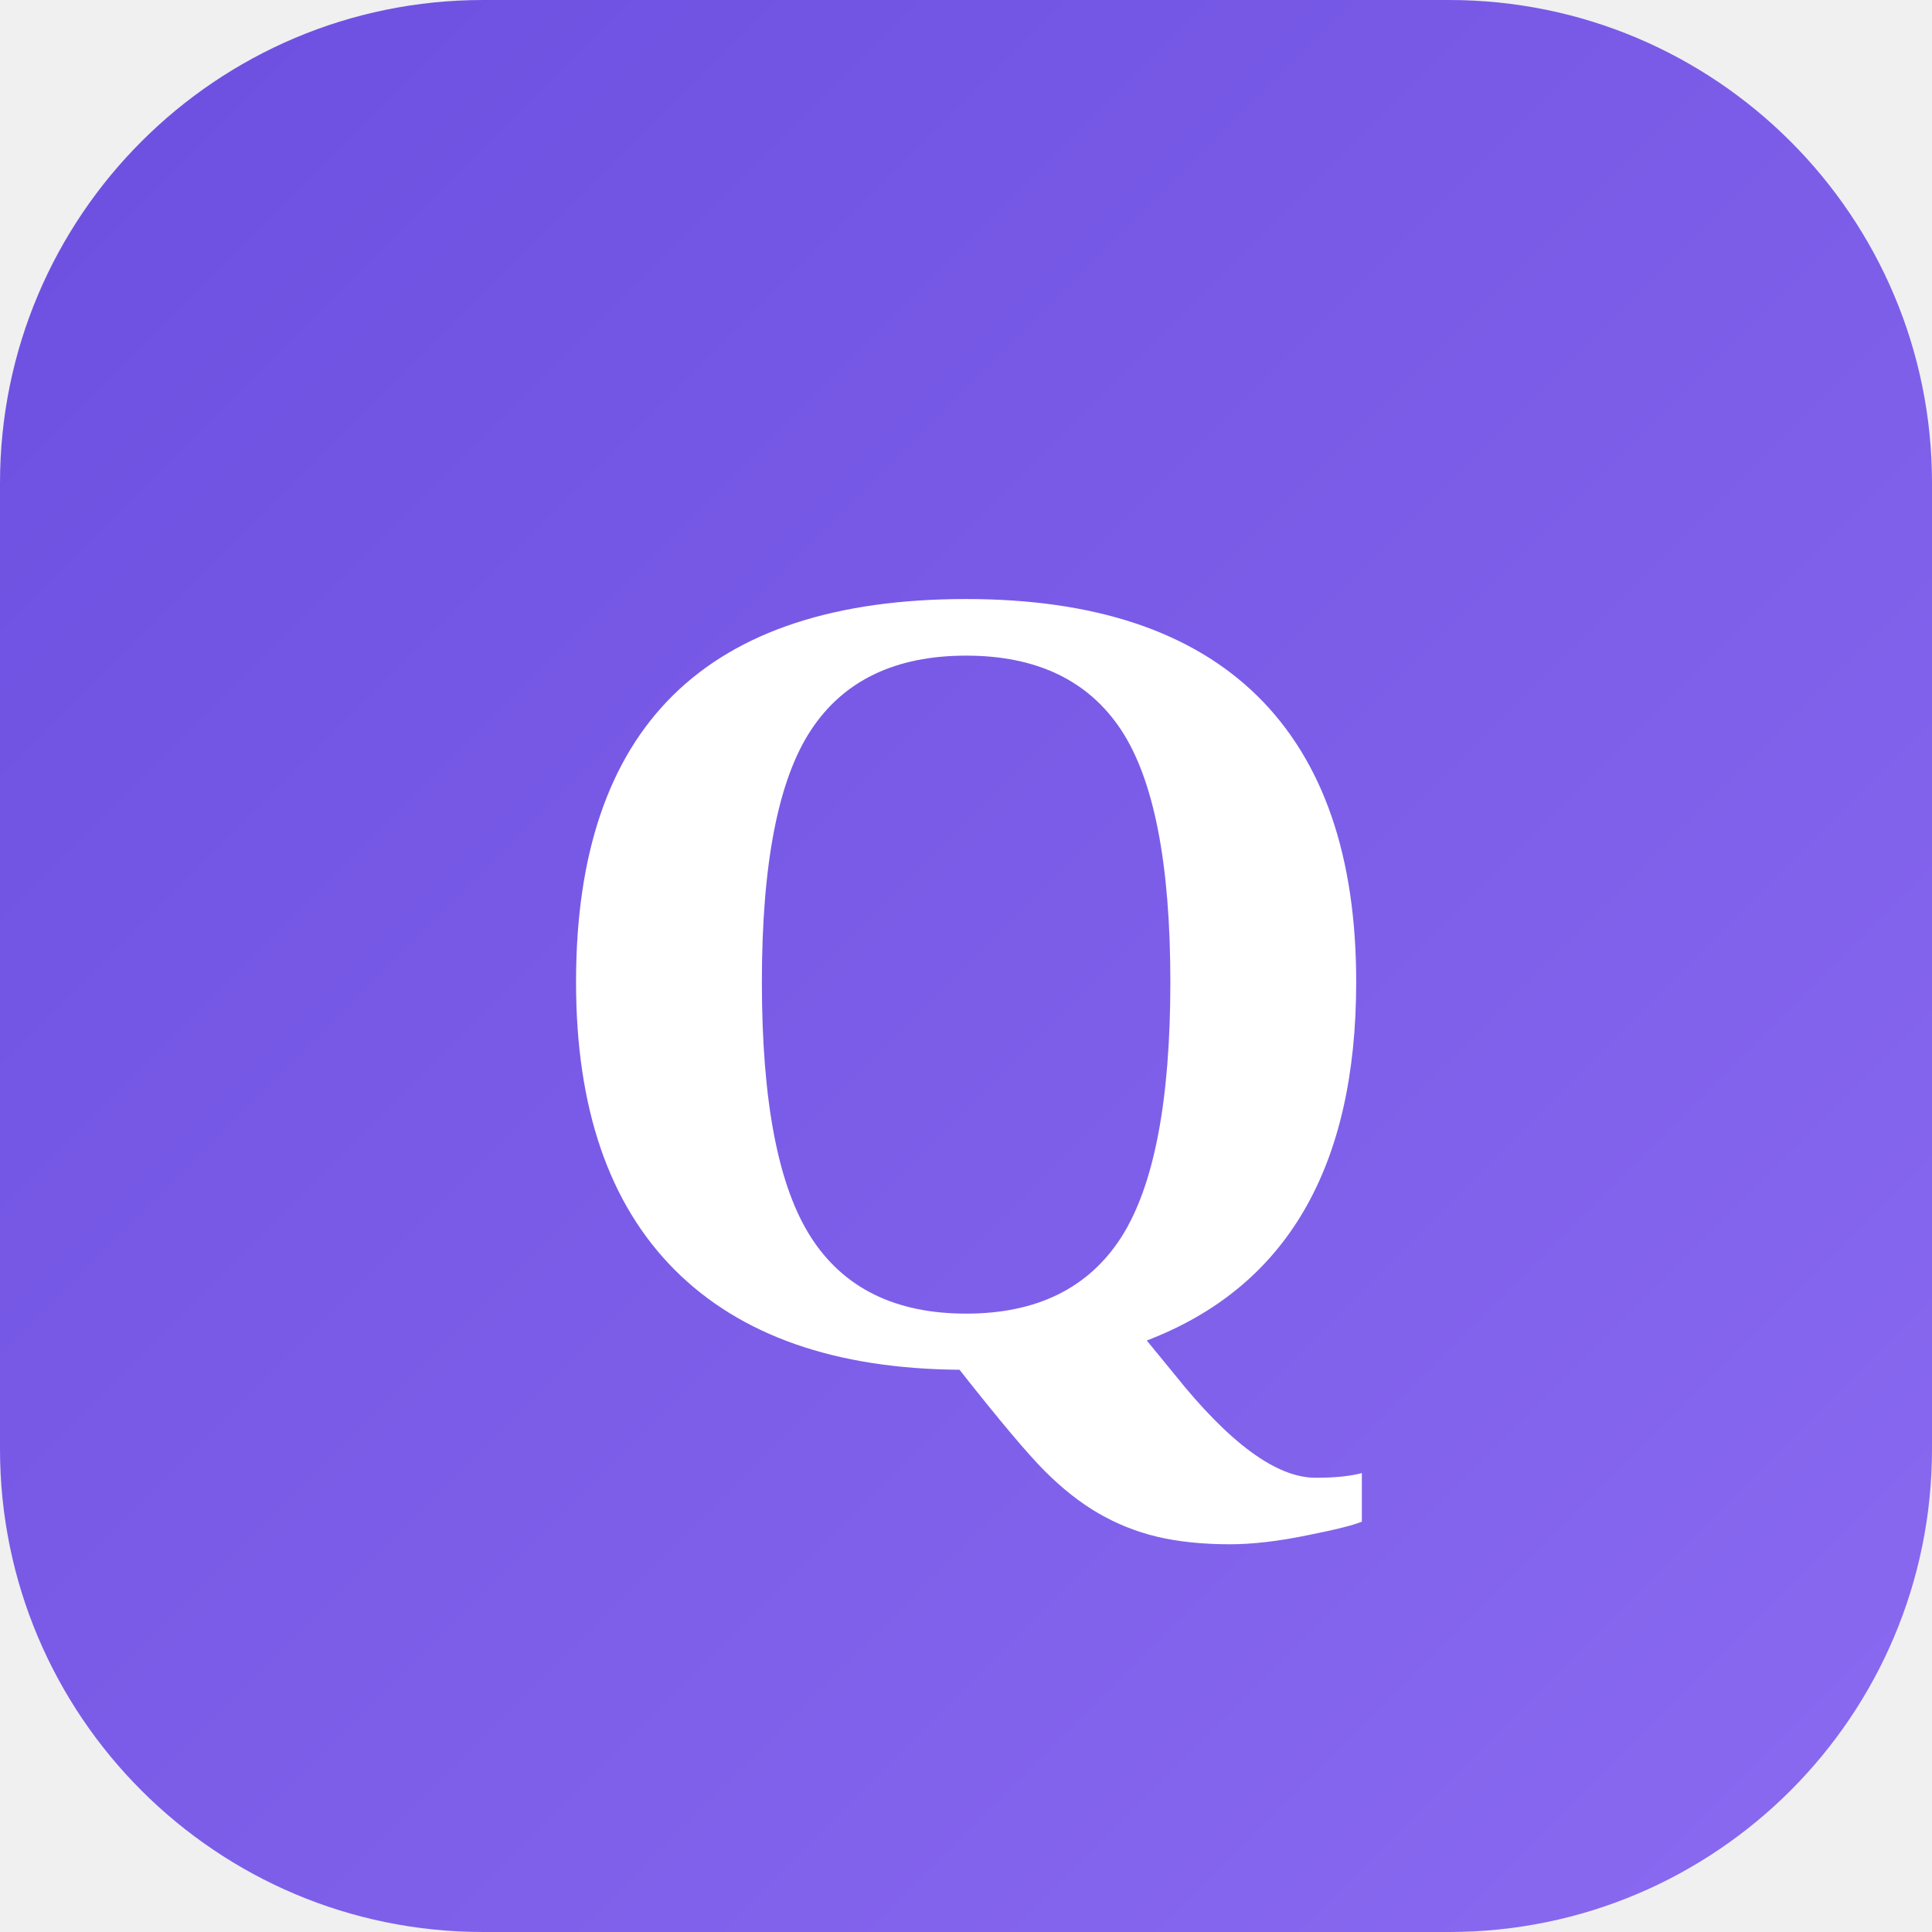
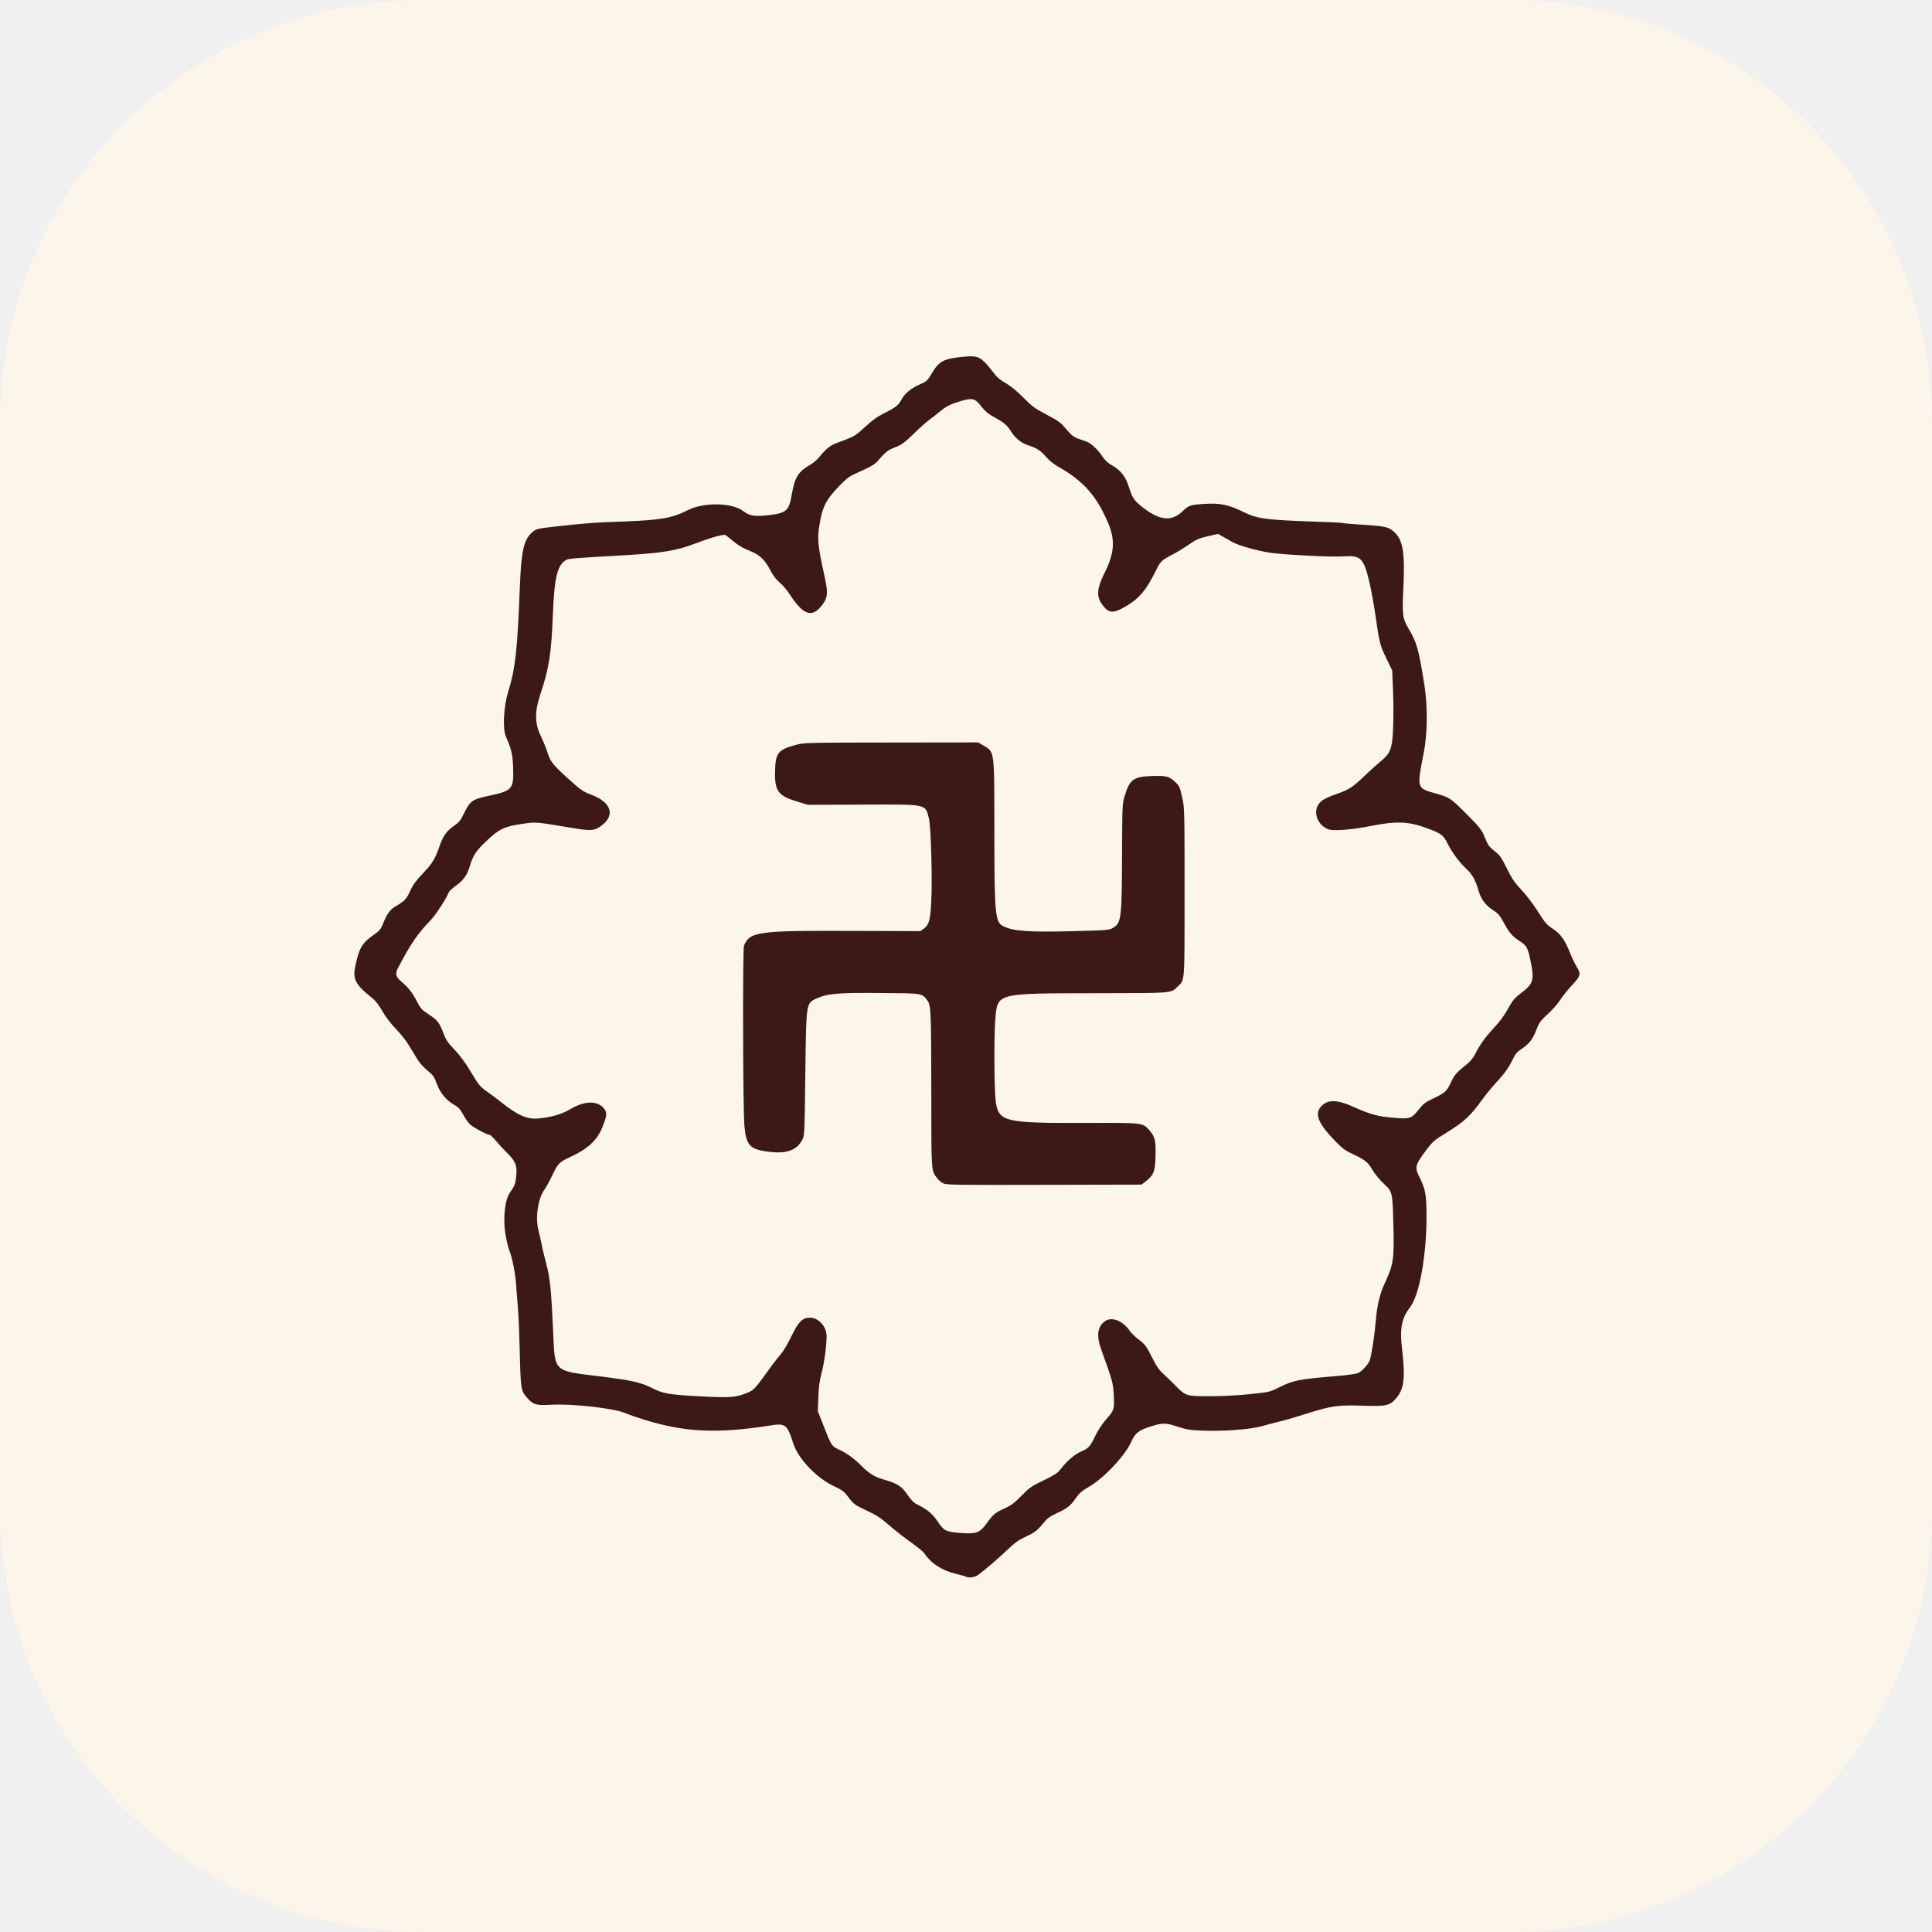
- <svg xmlns="http://www.w3.org/2000/svg" width="64" height="64" viewBox="0 0 64 64">
-   <defs>
-     <linearGradient id="g" x1="0%" y1="0%" x2="100%" y2="100%">
-       <stop offset="0%" stop-color="#6C4FE0" />
-       <stop offset="100%" stop-color="#8A6AF0" />
-     </linearGradient>
-   </defs>
-   <rect width="64" height="64" rx="16" fill="url(#g)" />
-   <text x="32" y="45" text-anchor="middle" font-family="Georgia, 'Times New Roman', serif" font-size="38" font-weight="700" fill="#ffffff">Q</text>
+ <svg xmlns="http://www.w3.org/2000/svg" viewBox="0 0 64 64">
+   <rect width="64" height="64" rx="14" fill="#FBF5EA" />
+   <path fill="#3C1916" fill-rule="evenodd" transform="translate(10.00 10.09) scale(0.0354)" d="M621.8 1190.5C621.5 1190.2 616.9 1188.9 611.6 1187.6C598.4 1184.3 588.7 1177.9 582.2 1168.2C581.4 1166.9 575.5 1162.2 569.2 1157.7C562.9 1153.2 553.7 1146.0 548.9 1141.7C541.9 1135.6 537.7 1132.8 529.3 1128.9C517.2 1123.2 516.3 1122.6 510.8 1115.2C507.5 1110.7 505.5 1109.3 497.3 1105.4C481.3 1097.7 464.3 1079.8 459.8 1065.6C454.0 1047.6 452.6 1046.6 437.6 1049.0C388.0 1056.7 358.8 1055.3 320.0 1043.4C313.7 1041.4 305.8 1038.7 302.6 1037.3C292.2 1032.8 252.3 1028.3 233.3 1029.5C219.9 1030.3 216.6 1029.5 211.5 1023.8C204.9 1016.5 204.8 1015.8 203.9 980.7C203.5 963.2 202.7 943.8 202.1 937.7C201.5 931.5 200.8 922.2 200.5 917.0C199.7 906.2 196.8 891.7 194.1 885.0C193.1 882.5 191.4 875.5 190.4 869.4C188.1 854.9 190.0 837.3 194.8 830.8C199.2 824.6 199.9 822.7 200.6 815.3C201.5 805.5 200.1 801.9 192.1 793.9C188.5 790.3 183.6 785.0 181.2 782.1C178.8 779.3 176.4 777.0 175.9 777.0C173.3 777.0 160.2 769.9 157.2 767.0C155.4 765.2 152.5 761.0 150.8 757.7C148.3 753.1 146.5 751.1 143.0 749.1C135.0 744.5 129.8 738.3 126.4 729.5C123.8 722.4 122.8 721.0 117.5 716.7C114.0 713.9 110.1 709.5 108.1 706.2C106.2 703.1 102.6 697.2 100.1 693.1C97.7 689.0 92.2 682.1 87.9 677.7C83.0 672.6 78.5 666.8 75.4 661.3C72.2 655.7 69.1 651.6 66.1 649.2C49.7 636.0 47.3 631.4 50.2 618.0C53.8 601.6 56.5 597.2 68.0 589.2C72.8 585.9 73.9 584.5 76.3 578.5C79.8 569.7 82.9 565.7 88.8 562.4C96.0 558.2 98.0 556.1 101.6 548.2C104.1 542.7 107.0 538.8 113.5 532.0C122.1 523.0 124.7 518.7 129.1 506.1C132.2 497.2 135.4 492.7 141.9 488.1C147.0 484.6 148.5 482.8 151.4 476.7C157.5 464.2 159.3 462.9 175.6 459.5C196.8 455.0 198.3 453.2 197.7 434.0C197.3 421.2 196.2 416.1 191.0 404.5C187.7 397.2 188.7 376.4 193.1 362.2C199.8 340.6 201.7 323.2 204.0 263.5C205.3 230.6 207.7 220.0 215.4 213.2C219.4 209.7 220.1 209.6 239.0 207.5C267.3 204.4 272.3 204.0 300.2 203.0C335.7 201.7 346.6 199.8 360.9 192.5C375.9 184.8 402.4 185.1 413.1 193.3C419.1 197.8 423.6 198.5 436.4 197.1C453.6 195.1 455.8 193.1 458.5 177.3C461.2 161.6 464.6 156.2 475.7 149.9C478.8 148.1 482.9 144.6 485.1 141.6C489.5 136.0 494.5 131.8 498.8 130.2C500.3 129.6 505.2 127.7 509.8 126.0C517.0 123.2 519.3 121.7 527.0 114.5C533.8 108.2 538.2 105.0 545.2 101.5C555.6 96.3 558.4 94.1 561.0 89.0C563.9 83.5 569.9 78.4 577.8 74.9C584.7 71.9 585.3 71.3 589.2 64.8C596.2 52.9 600.3 50.7 618.4 48.9C633.8 47.4 635.2 48.2 649.3 66.3C650.8 68.3 655.0 71.6 658.8 73.6C663.2 76.1 668.8 80.7 675.0 86.9C683.4 95.4 685.9 97.2 696.9 103.0C706.7 108.1 710.1 110.4 713.4 114.4C719.8 122.1 721.9 123.8 726.8 125.6C729.4 126.5 732.9 127.7 734.5 128.3C738.6 129.8 745.2 136.1 749.1 142.1C751.1 145.2 754.0 148.0 756.9 149.7C766.5 155.1 770.6 160.3 774.1 171.3C777.0 180.6 778.9 183.4 786.0 189.1C802.2 202.1 813.8 203.4 824.0 193.5C829.8 187.9 831.4 187.3 844.7 186.5C859.1 185.5 867.8 187.4 881.4 194.2C893.6 200.3 902.1 201.5 945.3 203.0C960.5 203.5 973.4 204.1 973.8 204.4C974.2 204.6 982.6 205.4 992.5 206.0C1014.3 207.4 1017.0 208.0 1022.5 213.1C1030.3 220.3 1032.3 232.9 1030.8 264.0C1029.5 290.8 1029.8 293.5 1036.1 304.1C1043.4 316.5 1045.0 322.4 1050.2 354.5C1053.6 375.5 1053.4 400.7 1049.9 419.0C1043.2 452.9 1043.1 452.5 1061.1 457.5C1074.1 461.2 1074.9 461.7 1090.0 476.9C1102.1 489.0 1103.9 491.3 1106.5 497.5C1110.2 506.5 1110.6 507.0 1116.7 511.9C1121.1 515.4 1122.7 517.7 1127.5 527.5C1132.2 537.1 1134.6 540.6 1141.3 547.8C1146.0 552.8 1152.7 561.7 1156.8 568.2C1162.7 577.6 1165.1 580.5 1169.0 583.0C1177.8 588.6 1181.5 593.7 1186.9 607.1C1188.5 611.2 1191.2 616.9 1193.0 619.7C1197.2 626.5 1196.7 628.3 1188.2 637.3C1184.5 641.3 1179.6 647.4 1177.3 651.0C1175.0 654.6 1169.7 660.5 1165.6 664.2C1159.2 670.0 1157.8 671.9 1155.6 677.7C1152.0 687.1 1148.9 691.3 1142.1 696.0C1137.4 699.1 1135.6 701.1 1133.4 705.7C1129.4 714.0 1125.5 719.5 1117.5 728.1C1113.7 732.2 1107.8 739.4 1104.5 744.0C1093.8 758.9 1087.5 764.7 1072.5 774.0C1058.9 782.4 1058.6 782.6 1050.8 793.0C1041.7 805.3 1041.2 807.5 1045.9 816.8C1051.4 827.6 1052.3 832.8 1052.4 852.0C1052.6 888.7 1045.9 926.4 1037.3 937.8C1029.1 948.4 1027.2 957.9 1029.5 977.1C1032.7 1004.6 1031.4 1014.9 1023.9 1023.5C1017.8 1030.4 1015.2 1031.0 993.5 1030.4C969.8 1029.6 963.4 1030.5 941.5 1037.4C932.1 1040.4 920.7 1043.8 916.0 1044.9C911.3 1046.0 903.5 1048.1 898.5 1049.5C887.7 1052.6 862.8 1054.5 842.5 1053.7C831.4 1053.3 828.1 1052.8 819.9 1050.1C808.0 1046.3 805.4 1046.2 793.8 1050.0C783.0 1053.4 779.8 1056.0 776.3 1063.8C770.4 1077.1 750.8 1098.0 736.3 1106.4C730.1 1110.0 727.5 1112.2 724.5 1116.5C719.5 1123.9 716.1 1126.6 706.4 1131.0C700.1 1133.9 697.4 1135.9 694.4 1139.6C688.1 1147.4 685.9 1149.0 677.1 1153.1C670.5 1156.2 667.0 1158.7 660.1 1165.3C652.0 1173.2 637.5 1185.5 632.0 1189.3C629.7 1190.9 623.0 1191.7 621.8 1190.5ZM633.0 1148.2C634.9 1147.3 637.9 1144.5 639.7 1142.0C646.7 1132.2 648.4 1130.7 656.9 1126.8C664.0 1123.6 666.6 1121.6 673.4 1114.6C680.8 1107.1 682.6 1105.8 694.2 1100.2C704.1 1095.4 707.5 1093.1 709.7 1090.2C715.2 1082.8 723.0 1076.0 728.7 1073.5C736.5 1070.0 737.4 1069.0 742.5 1058.5C745.3 1052.9 749.2 1046.9 753.0 1042.7C760.2 1034.6 760.4 1033.7 759.7 1020.1C759.2 1009.3 758.5 1006.8 747.9 977.5C743.2 964.4 744.6 955.7 752.2 950.9C758.5 947.0 768.4 951.2 774.7 960.3C776.2 962.5 779.8 966.0 782.6 968.1C788.9 972.7 790.4 974.8 796.4 986.8C799.7 993.4 802.5 997.4 805.8 1000.3C808.4 1002.6 813.4 1007.5 817.0 1011.1C827.2 1021.5 827.2 1021.5 849.5 1021.5C861.1 1021.5 875.7 1020.8 887.0 1019.6C905.1 1017.7 905.7 1017.6 914.1 1013.4C928.1 1006.5 932.0 1005.7 968.7 1002.6C979.5 1001.7 986.9 1000.6 988.8 999.6C992.3 997.8 997.8 991.8 999.2 988.1C1000.8 983.9 1003.8 964.6 1005.0 950.5C1006.2 936.3 1008.7 925.9 1013.0 916.5C1021.6 898.2 1022.2 893.7 1021.4 861.1C1020.6 830.5 1020.6 830.2 1012.3 822.5C1008.7 819.2 1004.1 813.6 1002.0 810.0C997.5 802.4 995.1 800.4 983.7 795.1C976.6 791.8 973.9 789.9 967.1 782.9C950.6 765.9 947.1 756.9 954.4 749.7C960.3 743.7 969.0 744.0 983.7 750.6C1000.6 758.1 1006.5 759.7 1022.2 761.0C1036.9 762.2 1038.5 761.7 1045.0 753.4C1049.3 747.9 1051.1 746.5 1058.7 742.9C1069.7 737.7 1071.4 736.2 1075.4 727.5C1078.6 720.7 1080.4 718.6 1090.9 710.2C1093.2 708.3 1096.2 704.6 1097.6 701.9C1102.0 693.1 1107.0 686.0 1114.6 677.8C1122.1 669.6 1124.8 665.8 1130.9 655.1C1133.3 650.8 1136.1 647.8 1141.2 644.0C1152.3 635.7 1153.4 632.0 1149.9 614.9C1147.3 602.0 1146.2 599.8 1139.7 595.7C1132.6 591.0 1129.7 587.8 1124.8 578.5C1121.2 571.8 1119.6 569.9 1114.7 566.7C1107.7 562.1 1103.5 556.5 1101.3 549.1C1098.3 538.6 1095.3 533.2 1089.5 527.8C1082.9 521.6 1076.5 513.0 1072.2 504.5C1068.1 496.2 1066.3 494.9 1051.8 489.6C1035.2 483.6 1023.9 483.2 1000.3 487.9C983.1 491.4 965.0 492.8 960.5 491.0C950.9 487.3 946.2 476.1 951.0 468.2C953.6 464.0 957.2 461.9 968.2 458.0C979.7 454.0 983.3 451.7 993.9 441.5C998.6 437.0 1005.3 430.9 1008.8 428.0C1016.5 421.7 1018.5 418.6 1020.0 410.4C1021.4 402.8 1021.9 377.4 1020.9 357.0L1020.3 342.4L1014.8 331.0C1008.8 318.6 1008.3 316.6 1004.5 290.0C1003.1 280.4 1000.6 266.6 998.9 259.5C993.6 237.2 990.9 234.6 975.2 235.6C966.2 236.3 932.9 234.9 911.8 232.9C899.2 231.8 877.8 226.2 870.6 222.1C867.8 220.6 863.6 218.2 861.4 216.9L857.3 214.6L847.6 216.8C839.2 218.8 836.8 219.8 830.0 224.6C825.7 227.6 818.6 231.9 814.3 234.1C804.0 239.5 803.5 240.1 798.6 250.0C790.2 266.9 784.0 274.4 772.6 281.4C759.2 289.6 755.0 289.4 748.5 280.1C743.4 272.9 744.1 265.3 750.8 251.8C760.4 232.9 761.3 220.4 754.5 204.4C743.4 178.5 731.4 165.0 706.8 151.1C703.6 149.3 698.9 145.4 696.3 142.4C691.4 136.6 687.9 134.4 679.4 131.6C673.1 129.6 667.1 124.6 663.2 118.1C659.8 112.6 656.3 109.8 647.2 105.0C642.7 102.6 639.6 100.0 636.3 95.9C630.0 87.8 627.8 87.1 617.7 90.0C607.3 92.9 602.8 95.2 596.5 100.5C593.8 102.8 589.5 106.1 587.0 107.9C584.5 109.7 578.0 115.5 572.5 120.9C563.8 129.3 561.5 131.0 555.2 133.5C548.2 136.2 546.1 137.9 539.0 146.2C536.0 149.7 533.4 151.2 517.1 158.6C512.2 160.8 508.9 163.4 502.1 170.5C490.9 182.3 487.4 188.8 484.9 202.8C482.0 219.3 482.3 223.2 489.5 256.2C492.7 271.1 492.0 275.4 485.0 283.4C476.7 292.8 468.6 289.6 457.4 272.4C454.6 268.0 450.0 262.5 447.2 260.2C443.7 257.3 441.0 253.6 438.1 248.1C433.3 238.9 428.4 234.2 420.2 230.9C412.7 228.0 408.6 225.5 402.5 220.5C399.8 218.2 397.0 216.0 396.3 215.6C394.7 214.7 382.2 218.2 369.5 223.1C350.6 230.3 338.2 232.4 302.5 234.5C250.2 237.5 249.3 237.6 246.6 239.4C238.9 244.4 236.2 256.0 234.9 289.5C233.5 326.5 231.3 340.4 223.2 364.5C217.7 380.9 217.8 391.9 223.7 404.0C226.0 408.7 228.9 415.9 230.1 420.0C232.7 428.2 235.4 431.4 254.1 448.0C261.2 454.3 263.9 456.1 271.2 458.8C289.8 465.9 293.5 478.1 279.9 487.9C273.8 492.4 270.4 492.6 254.5 490.0C216.5 483.7 219.9 484.0 205.8 486.0C189.4 488.4 184.8 490.6 173.1 501.6C162.9 511.2 160.2 515.3 157.1 525.6C154.7 533.9 151.0 539.0 143.5 544.3C140.5 546.4 137.9 548.9 137.5 549.9C136.1 554.3 125.4 571.0 121.0 575.5C108.0 589.0 101.5 598.5 89.7 621.3C87.3 626.0 88.0 629.1 92.3 632.8C99.5 638.9 103.1 643.4 107.2 651.2C111.1 658.8 112.1 659.9 118.7 664.2C127.0 669.7 128.7 671.9 132.5 681.9C134.8 688.1 136.6 690.8 143.0 697.4C147.9 702.6 153.1 709.6 157.5 717.0C165.7 730.7 166.8 732.1 174.2 737.1C177.3 739.2 183.1 743.6 187.2 746.9C201.6 758.5 211.2 762.7 221.4 761.6C233.3 760.5 243.5 757.5 250.6 753.2C265.2 744.5 277.7 744.6 283.6 753.5C285.7 756.7 285.1 760.4 281.0 770.2C276.0 782.4 267.3 790.3 250.4 798.0C241.2 802.2 239.4 804.0 234.3 814.8C231.9 819.9 228.6 826.0 227.0 828.2C220.9 836.5 218.3 854.6 221.4 866.2C222.3 869.7 223.6 875.6 224.4 879.5C225.1 883.4 227.1 891.7 228.8 898.0C232.2 911.1 233.4 922.4 235.1 960.5C236.9 999.7 234.6 997.5 279.5 1003.0C307.8 1006.5 317.5 1008.7 326.9 1013.5C337.8 1019.1 343.1 1020.0 372.0 1021.6C401.0 1023.1 405.6 1022.8 416.6 1018.4C423.2 1015.7 423.6 1015.2 440.0 992.5C442.4 989.2 446.1 984.5 448.3 982.0C450.5 979.5 454.9 972.1 458.1 965.4C464.7 951.7 468.4 948.0 475.4 948.0C483.5 948.0 491.0 956.3 491.0 965.3C491.0 974.2 488.8 990.6 486.3 1000.0C484.4 1006.9 483.6 1013.1 483.3 1022.5L482.8 1035.5L488.5 1050.0C495.6 1068.1 495.7 1068.2 502.7 1071.5C510.8 1075.4 516.1 1079.2 523.4 1086.5C531.2 1094.2 536.3 1097.3 545.8 1099.9C555.6 1102.6 560.8 1105.6 564.7 1111.0C571.2 1120.0 572.3 1121.1 576.4 1123.1C585.3 1127.6 590.1 1131.5 594.6 1138.2C600.2 1146.7 602.2 1148.0 611.2 1149.0C623.9 1150.3 629.3 1150.1 633.0 1148.2ZM600.2 822.3C598.4 821.4 595.8 819.3 594.5 817.5C588.8 810.1 589.0 813.1 589.0 734.8C588.9 661.1 588.7 655.7 585.3 651.2C580.1 644.3 581.7 644.5 540.9 644.2C500.6 643.9 492.0 644.6 481.3 649.5C471.8 653.8 471.9 653.3 471.1 720.5C470.4 775.8 470.4 777.6 468.3 781.5C462.6 792.3 452.0 795.4 432.4 792.1C418.9 789.8 415.6 785.6 414.1 768.3C412.7 752.9 412.4 603.2 413.7 599.9C419.2 586.7 426.5 585.7 516.6 586.1L578.7 586.3L581.7 584.2C586.8 580.6 588.0 576.6 588.9 559.8C590.1 539.8 588.7 488.4 586.8 481.0C583.2 467.1 586.3 467.7 525.0 467.9L473.5 468.1L463.6 465.1C445.7 459.7 442.4 455.3 442.8 437.1C443.1 419.5 445.4 416.6 462.3 412.0C469.9 409.9 471.7 409.9 551.4 409.8L632.8 409.7L637.1 412.2C648.4 418.8 647.9 415.4 648.0 490.2C648.0 570.1 648.7 577.7 656.0 581.5C665.4 586.4 679.8 587.4 723.0 586.3C754.0 585.5 755.7 585.3 759.1 583.2C766.8 578.5 767.3 574.4 767.5 514.5C767.7 469.1 767.7 467.2 769.9 460.0C774.4 444.7 778.2 441.8 794.3 441.2C808.1 440.7 811.2 441.3 816.1 445.7C821.3 450.4 821.5 451.0 824.0 462.1C825.9 471.0 826.0 474.6 826.0 549.8C826.0 636.2 826.3 631.5 819.8 637.9C813.0 644.6 816.6 644.3 742.0 644.4C650.2 644.5 651.1 644.3 649.0 667.3C647.5 683.8 647.8 738.1 649.5 747.4C652.6 764.7 658.8 766.0 733.5 765.8C788.7 765.6 786.8 765.4 793.6 773.3C798.4 779.0 799.2 782.6 798.8 797.1C798.5 811.2 797.0 814.8 789.4 820.7L785.7 823.5L694.6 823.7C611.8 823.9 603.2 823.8 600.2 822.3Z" />
</svg>
